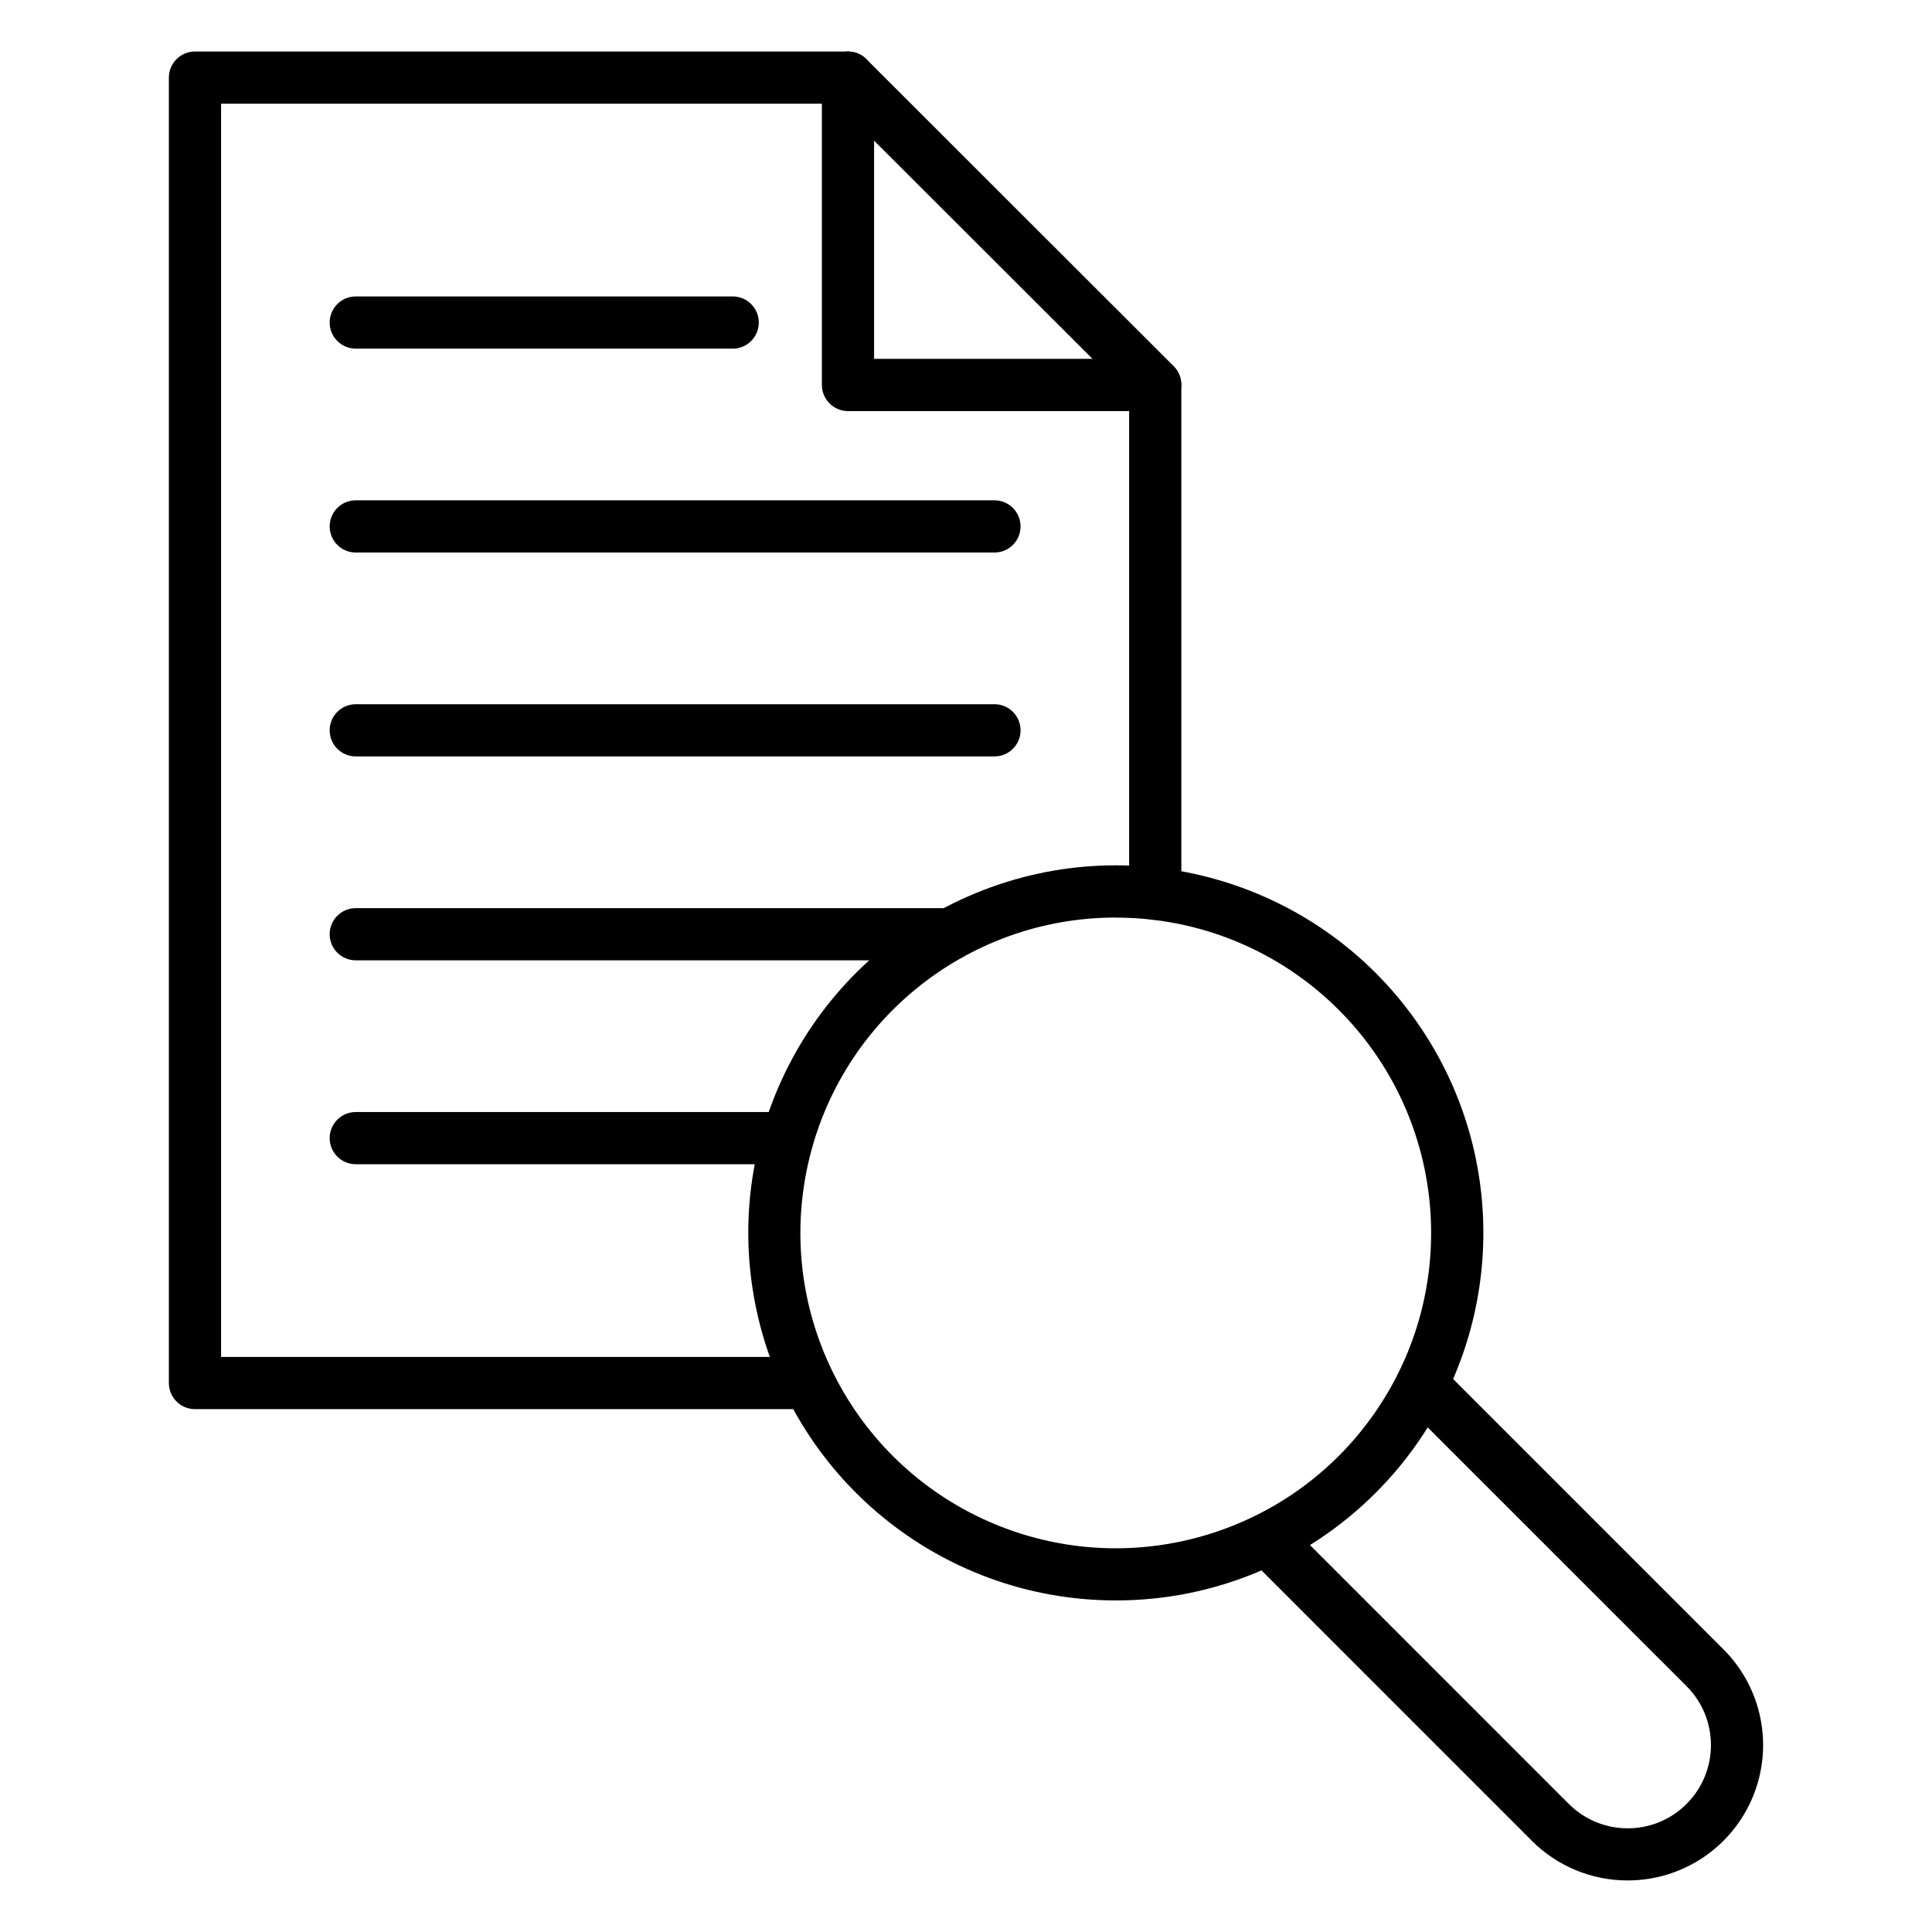
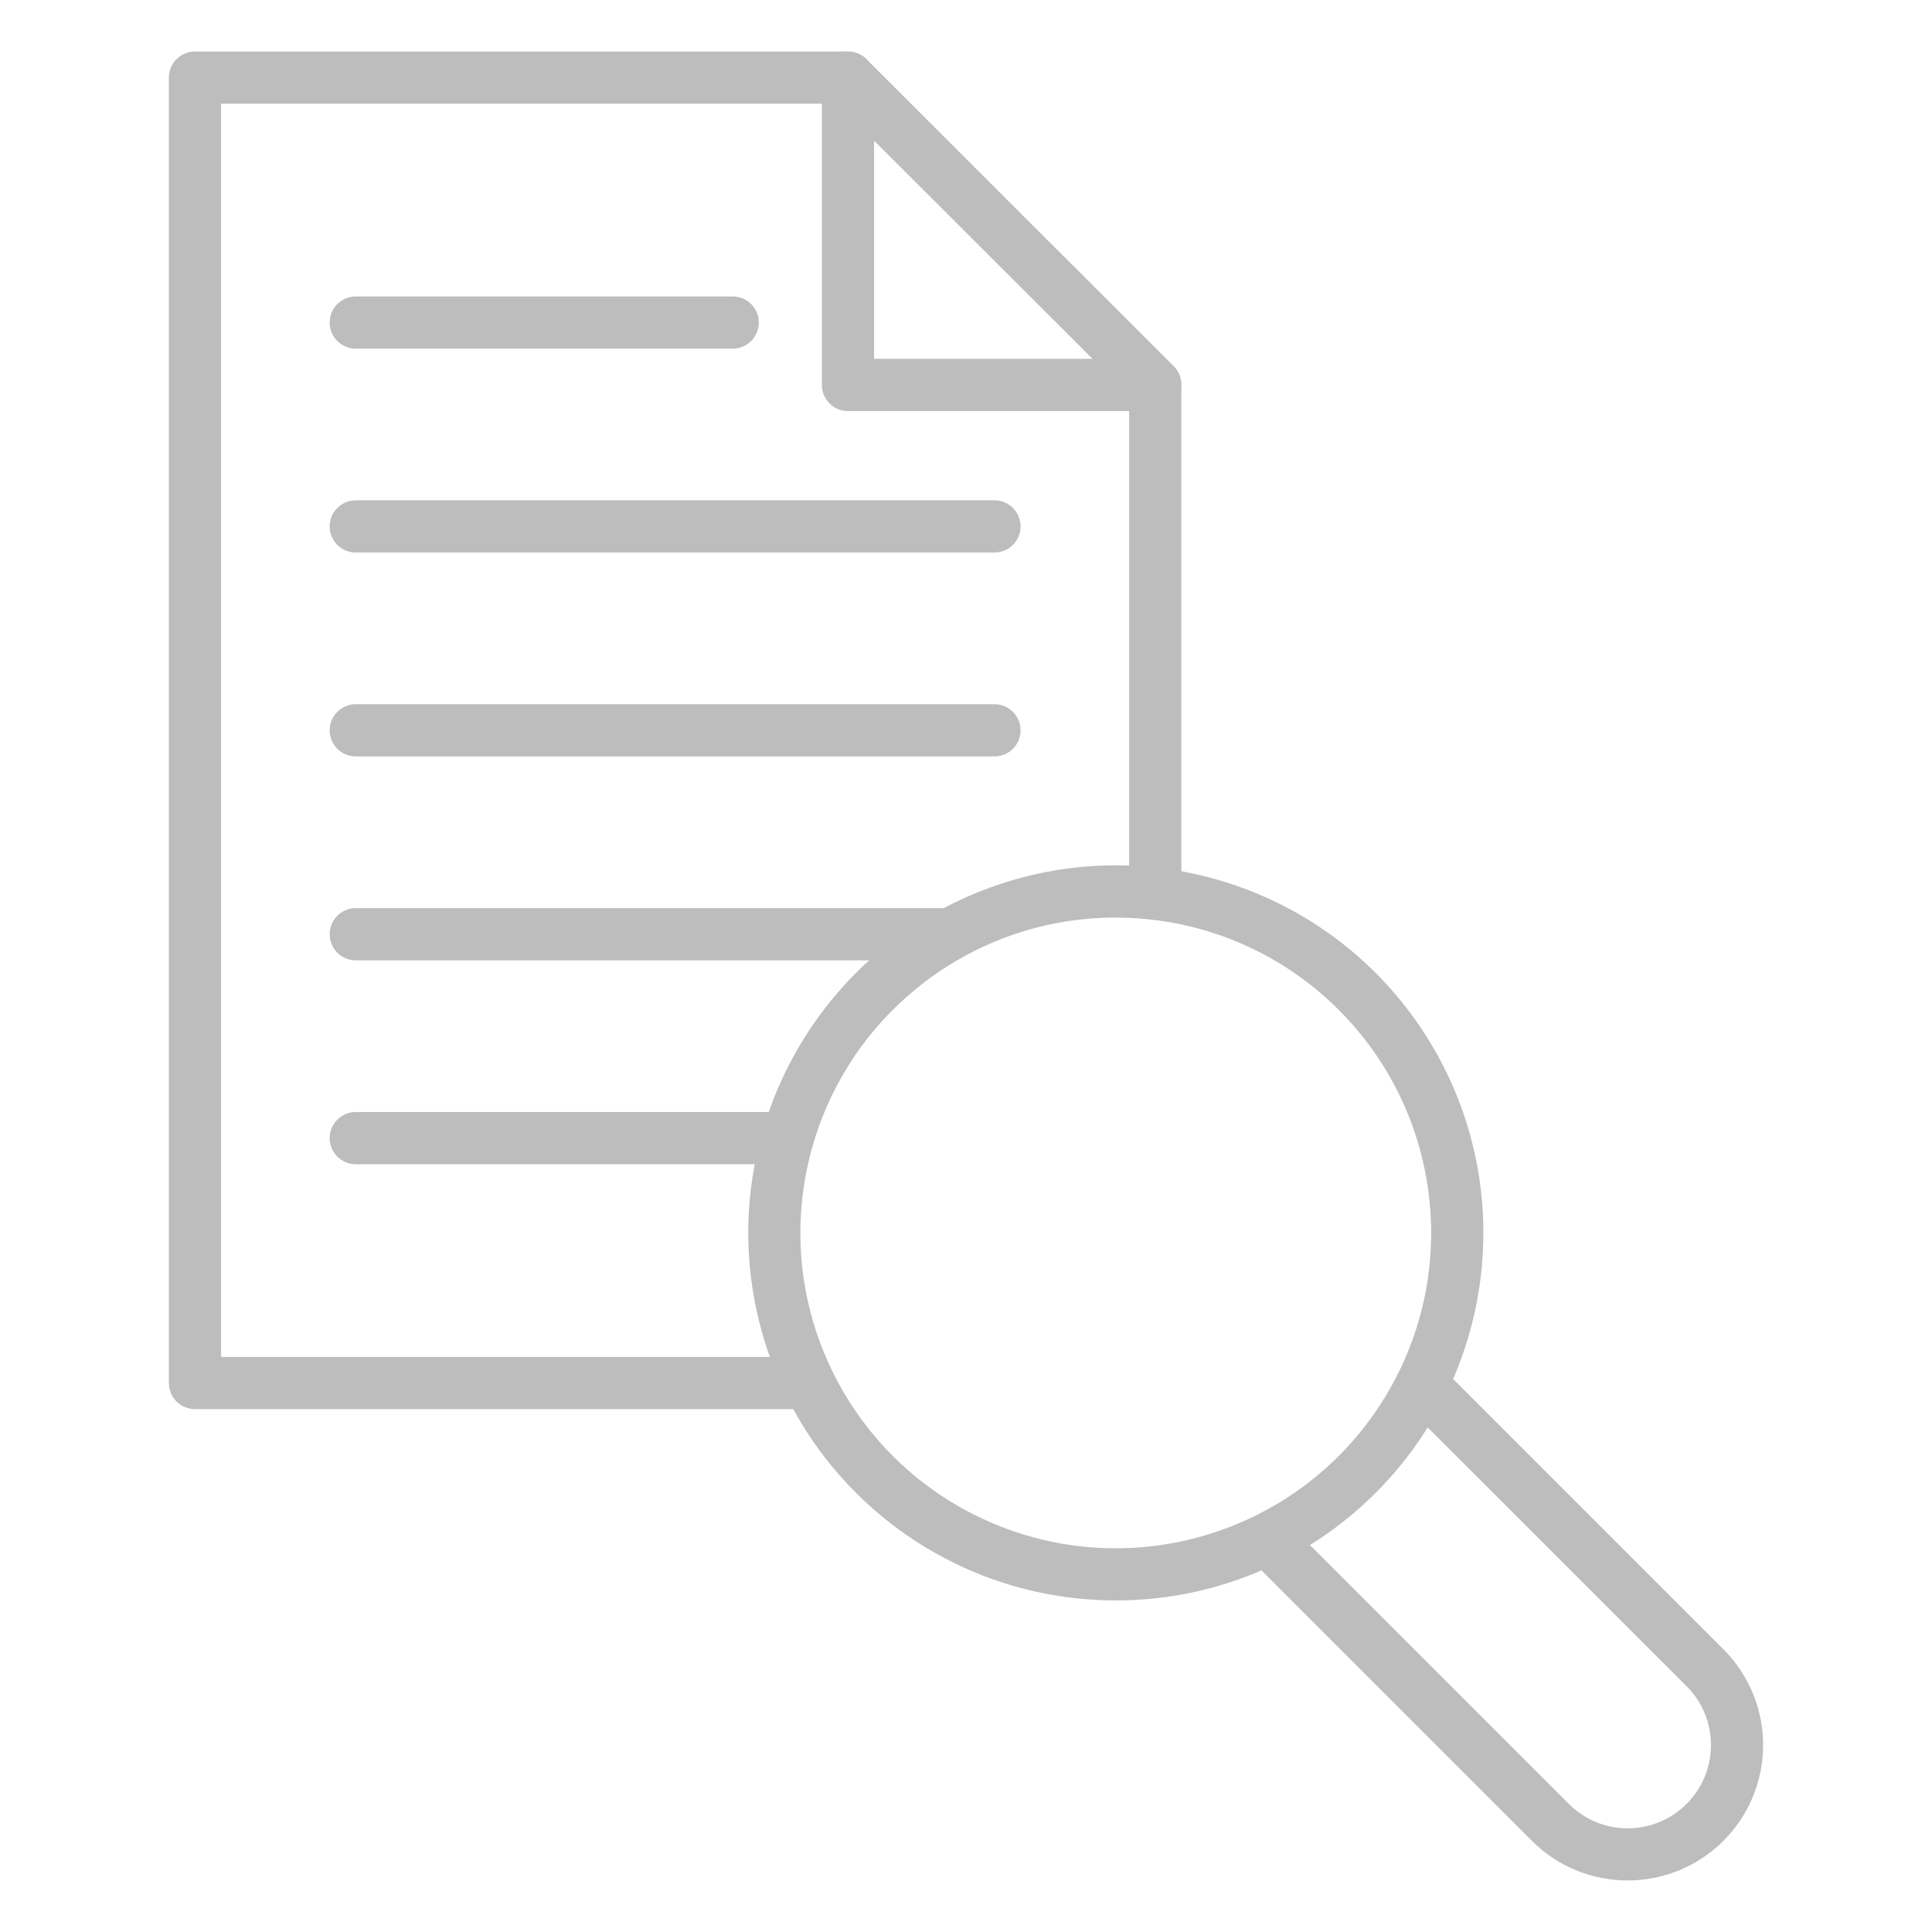
- <svg xmlns="http://www.w3.org/2000/svg" id="Icons" height="512" viewBox="0 0 74 74" width="512">
+ <svg xmlns="http://www.w3.org/2000/svg" id="Icons" height="512" viewBox="0 0 74 74" width="512" style="fill:#BDBDBD;">
  <path d="m30.968 53.973h-23.5a1 1 0 0 1 -1-1v-50a1 1 0 0 1 1-1h25.01a1 1 0 0 1 .707.292l11.77 11.76a1 1 0 0 1 .293.707v19.5a1 1 0 0 1 -2 0v-19.085l-11.185-11.174h-23.595v48h22.5a1 1 0 1 1 0 2z" />
  <path d="m44.245 15.745h-11.765a1 1 0 0 1 -1-1v-11.772a1 1 0 1 1 2 0v10.772h10.765a1 1 0 0 1 0 2z" />
  <path d="m36.388 36.783h-22.761a1 1 0 0 1 0-2h22.761a1 1 0 0 1 0 2z" />
  <path d="m38.09 28.973h-24.463a1 1 0 0 1 0-2h24.463a1 1 0 0 1 0 2z" />
  <path d="m30.158 44.593h-16.531a1 1 0 0 1 0-2h16.531a1 1 0 0 1 0 2z" />
  <path d="m38.09 21.163h-24.463a1 1 0 1 1 0-2h24.463a1 1 0 0 1 0 2z" />
  <path d="m28.064 13.354h-14.437a1 1 0 0 1 0-2h14.437a1 1 0 0 1 0 2z" />
  <path d="m42.729 61.3a14.077 14.077 0 1 1 9.959-4.118 14.037 14.037 0 0 1 -9.959 4.118zm0-26.156a12.079 12.079 0 1 0 8.545 3.534 12.046 12.046 0 0 0 -8.545-3.531z" />
  <path d="m62.343 72.025a5.174 5.174 0 0 1 -3.668-1.517l-10.85-10.851a1 1 0 0 1 1.414-1.414l10.85 10.851a3.188 3.188 0 1 0 4.511-4.508l-10.854-10.851a1 1 0 0 1 1.414-1.414l10.851 10.851a5.185 5.185 0 0 1 -3.668 8.853z" />
</svg>
